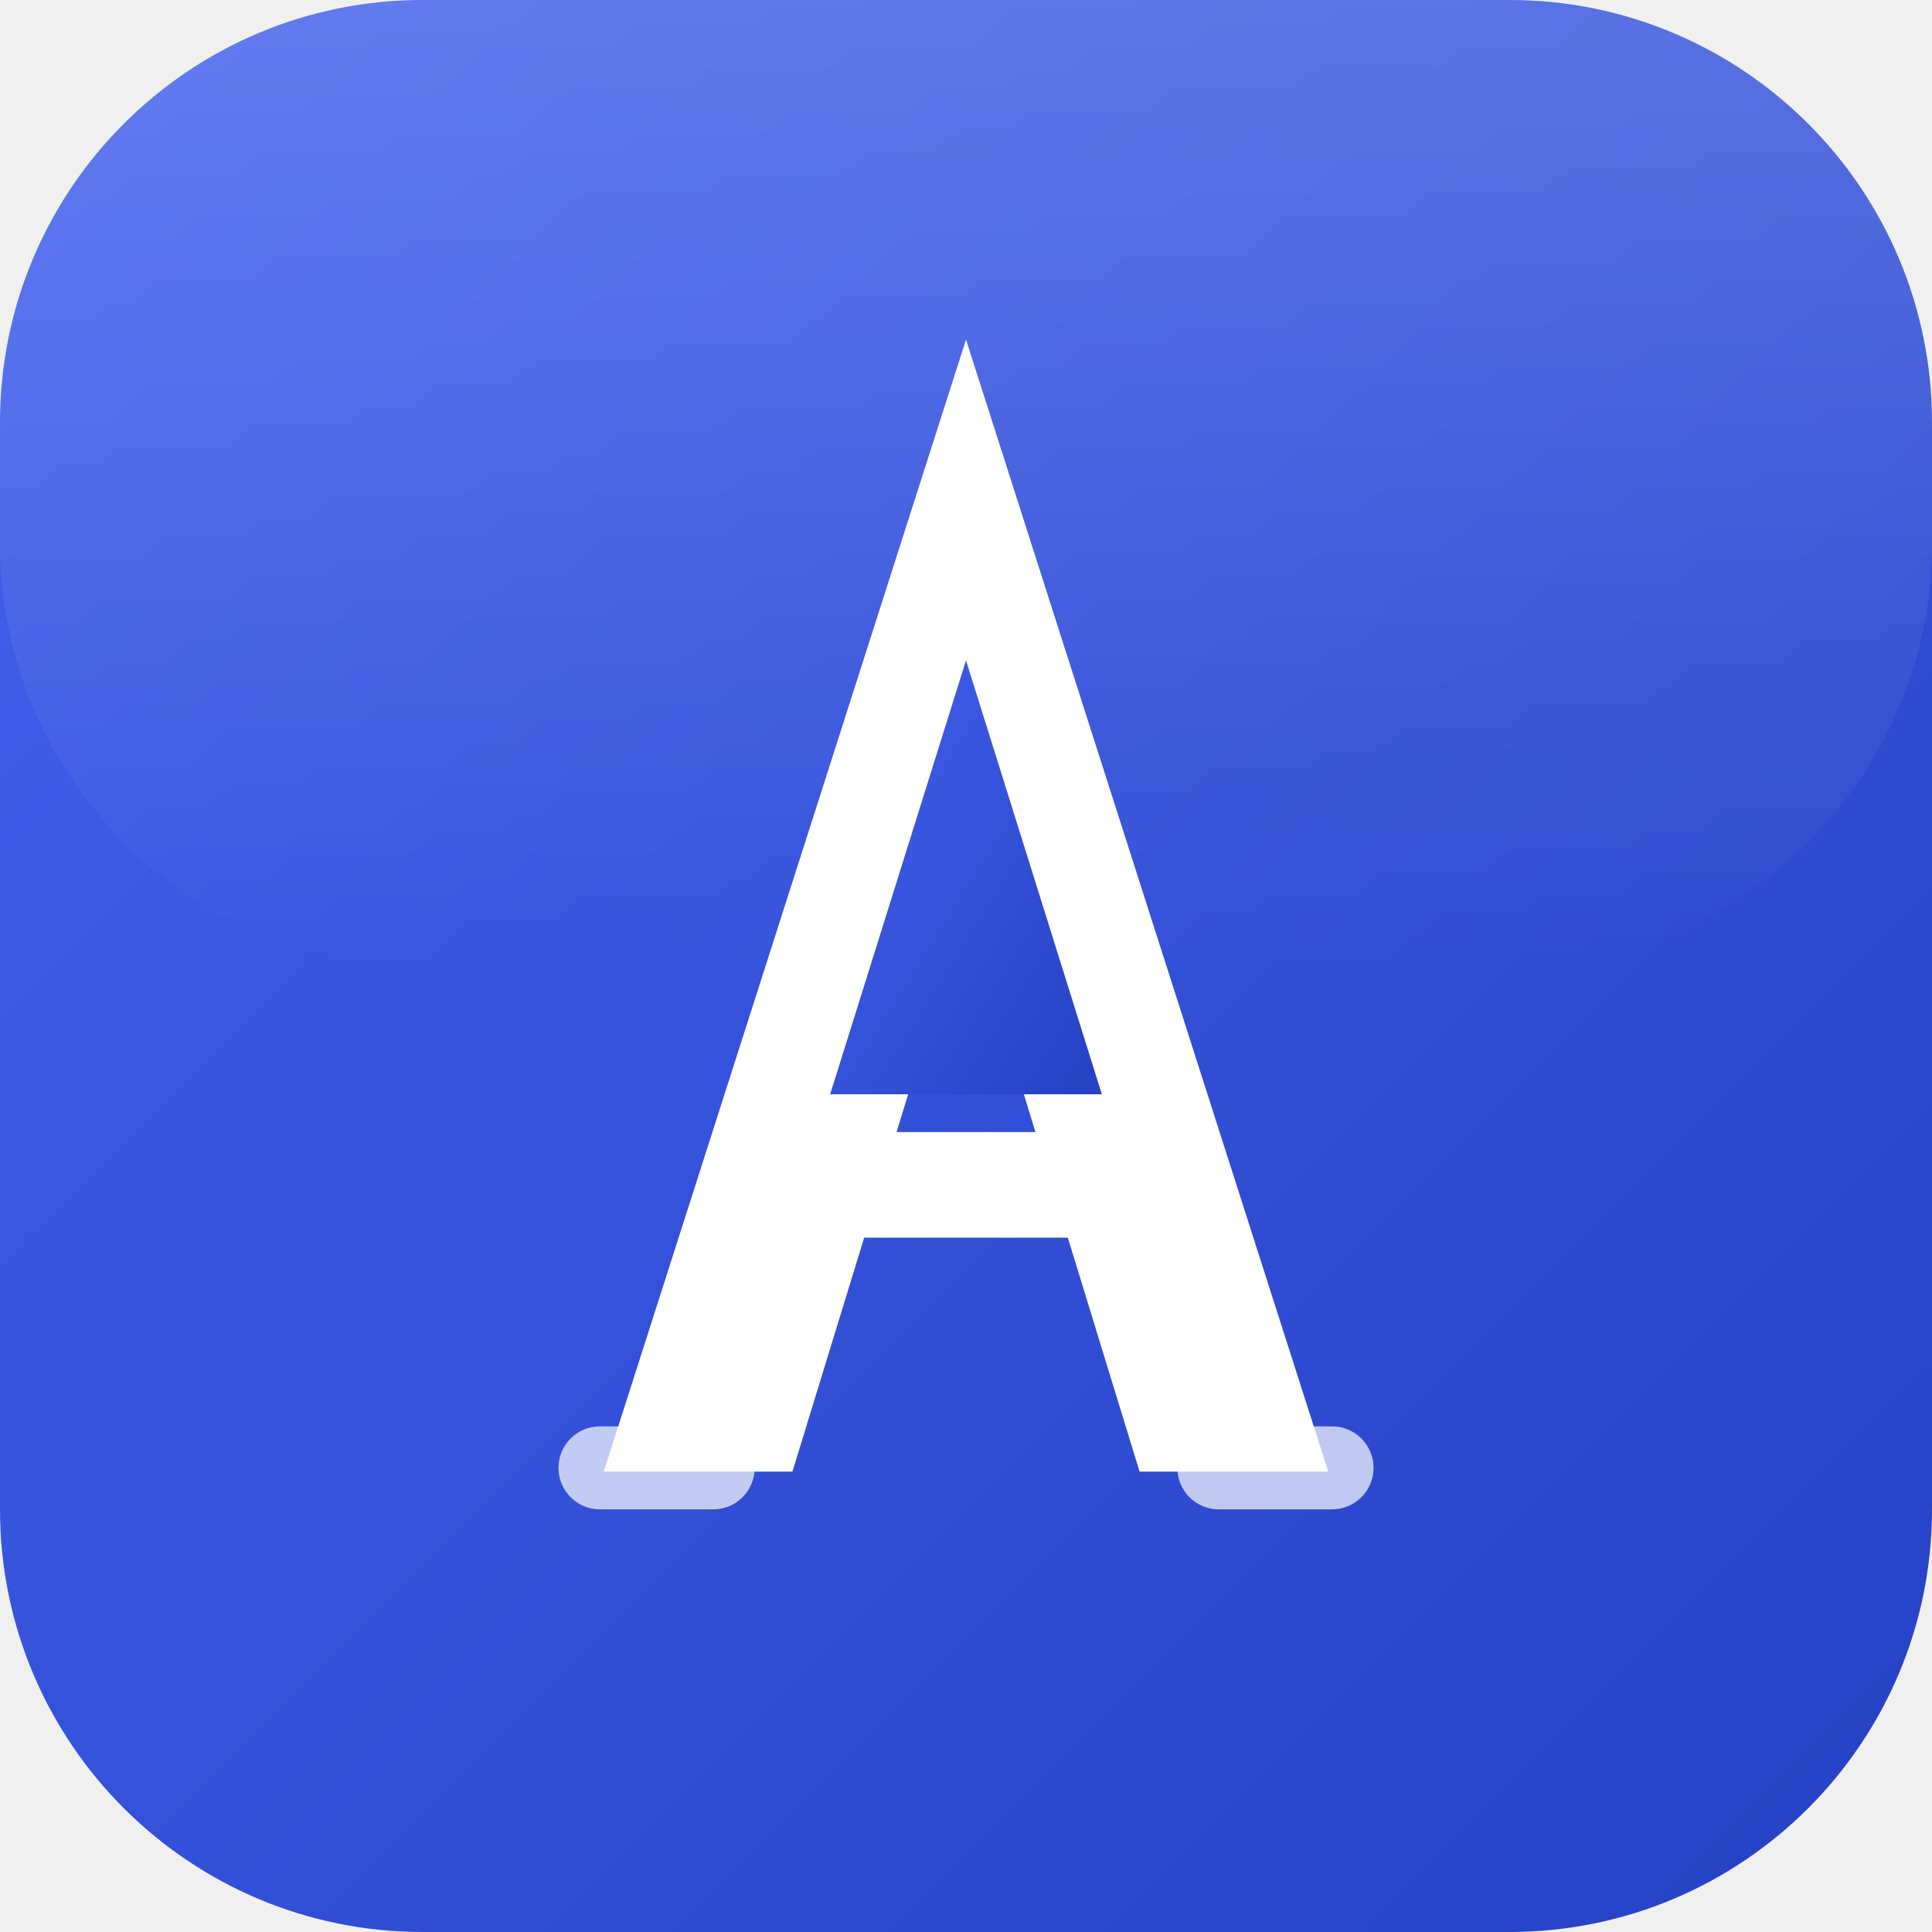
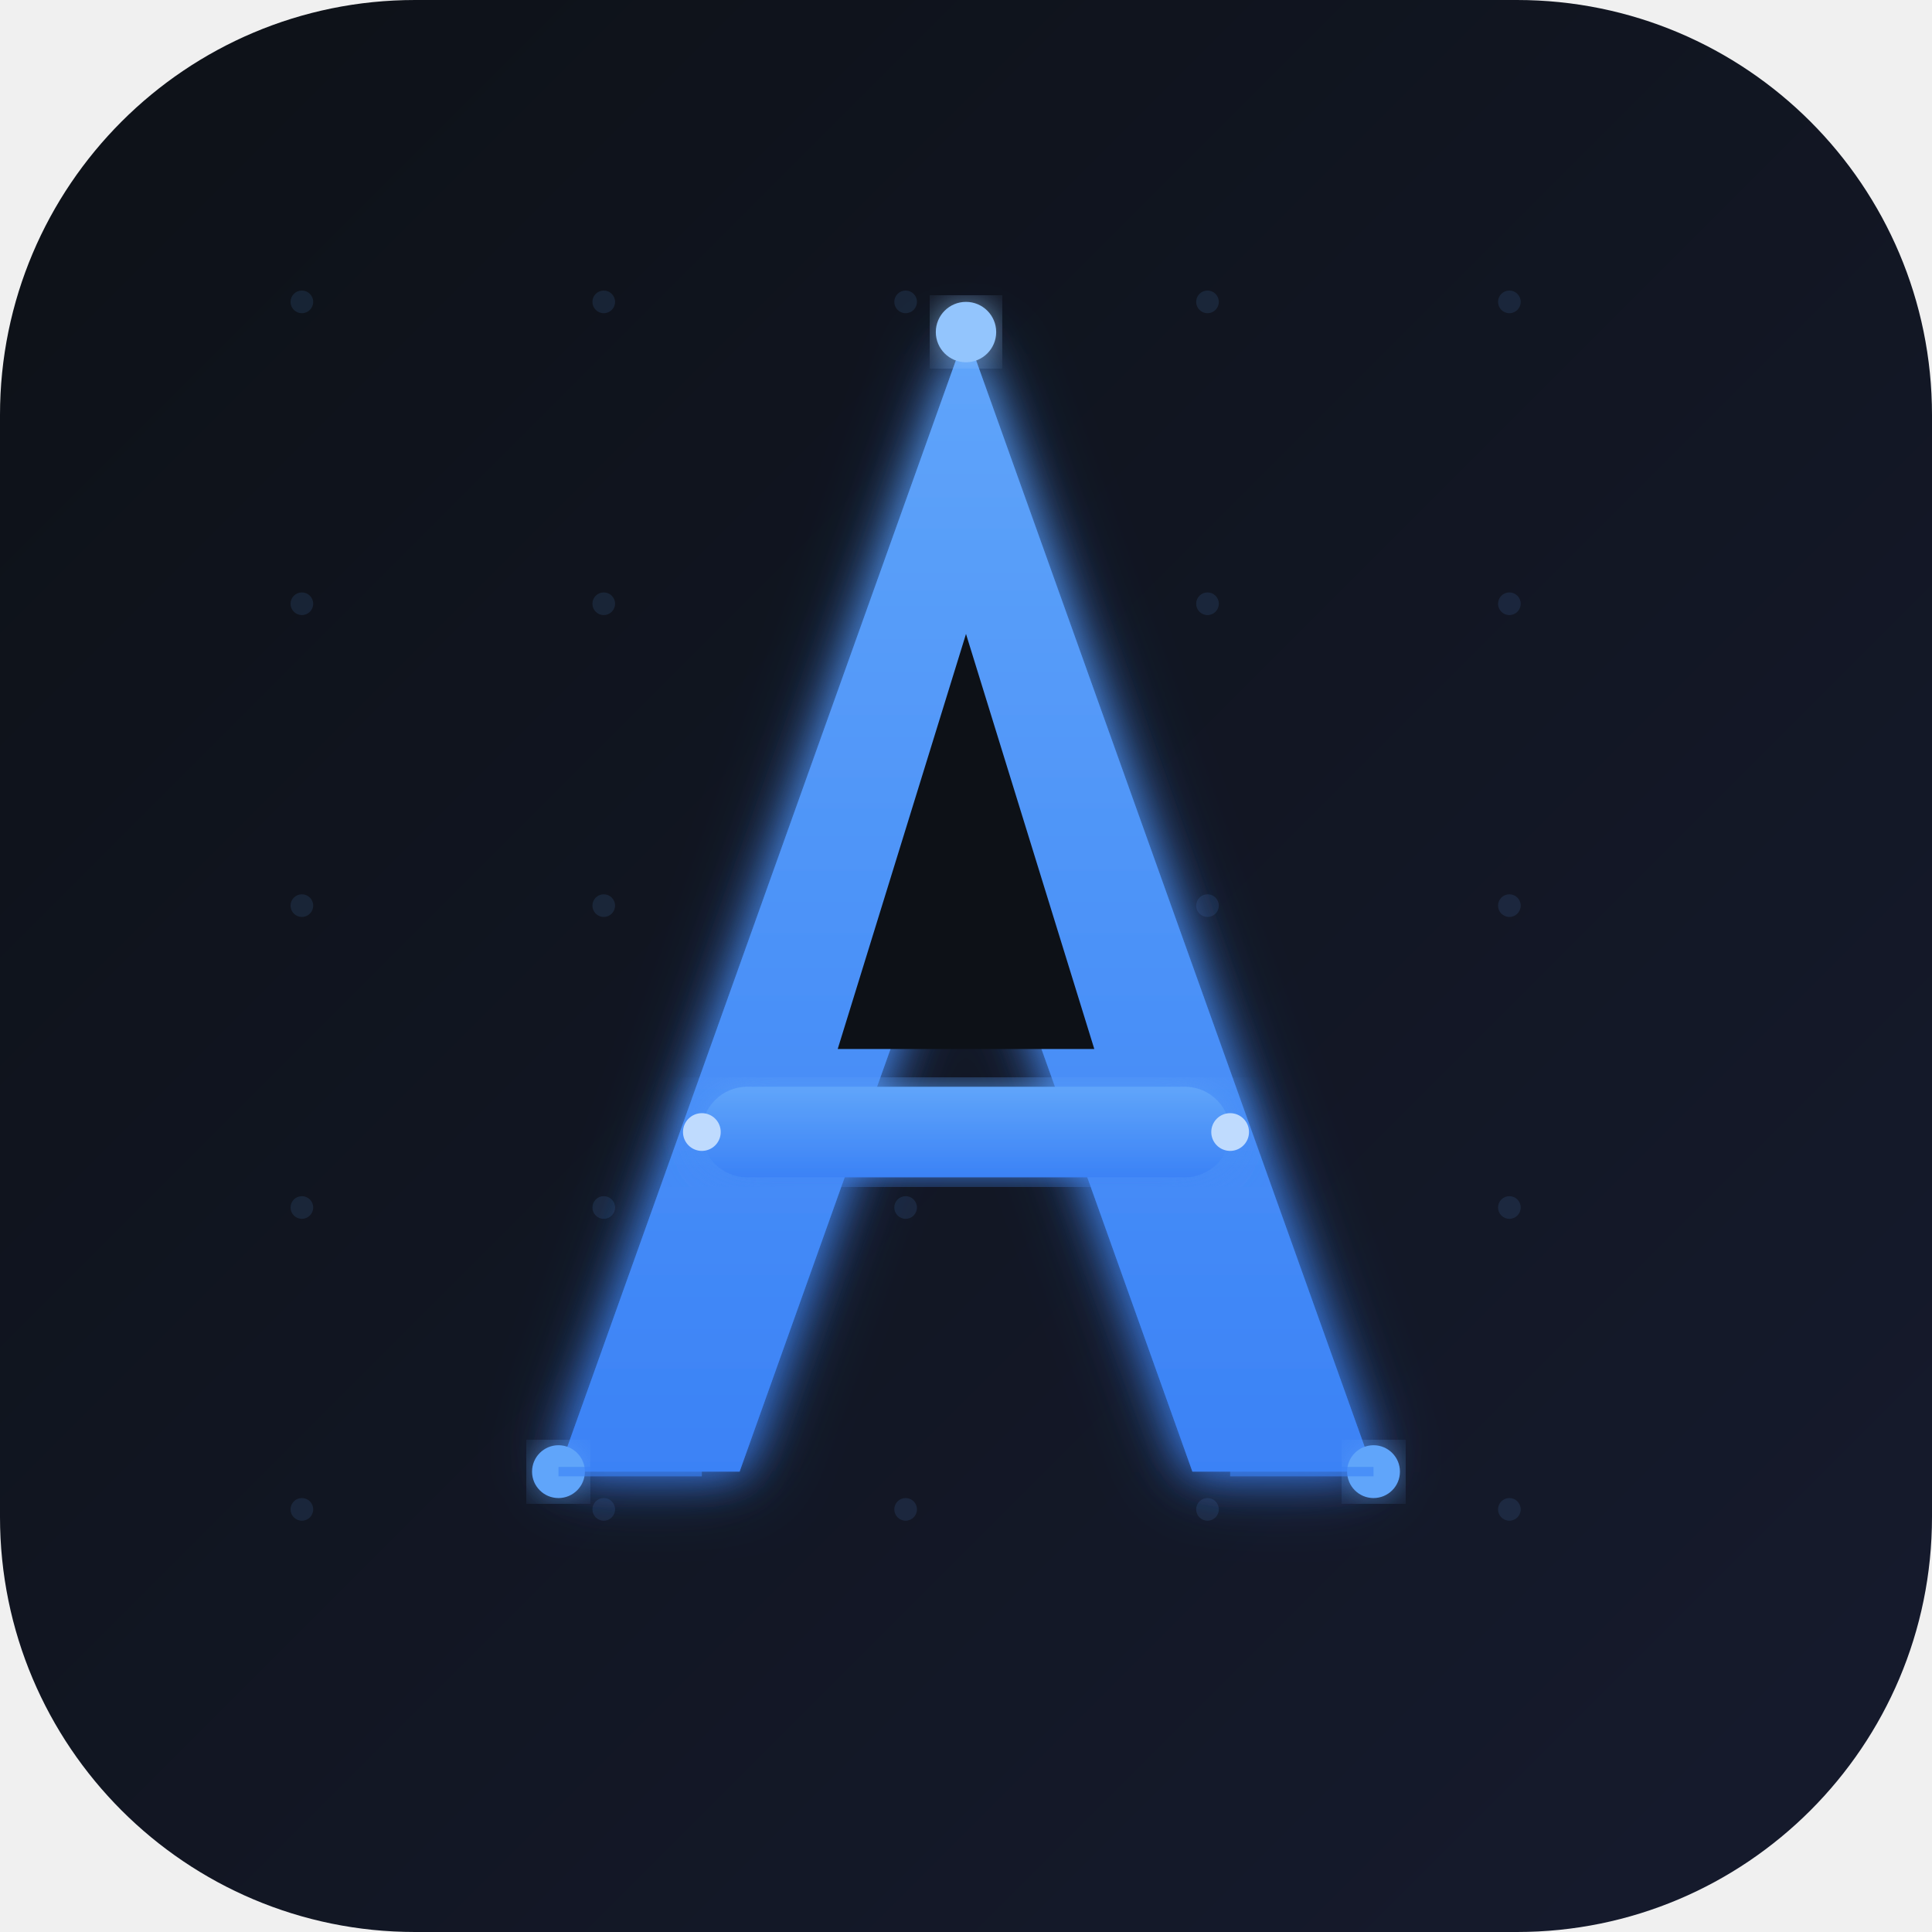
<svg xmlns="http://www.w3.org/2000/svg" viewBox="0 0 512 512">
  <defs>
    <linearGradient id="bg" x1="0%" y1="0%" x2="100%" y2="100%">
-       <stop offset="0%" stop-color="#4361ee" />
-       <stop offset="100%" stop-color="#2541c4" />
+       <stop offset="0%" stop-color="#0d1117" />
+       <stop offset="100%" stop-color="#161b2e" />
    </linearGradient>
-     <linearGradient id="shine" x1="0%" y1="0%" x2="0%" y2="100%">
-       <stop offset="0%" stop-color="#ffffff" stop-opacity="0.18" />
-       <stop offset="100%" stop-color="#ffffff" stop-opacity="0" />
+     <linearGradient id="glow" x1="0%" y1="0%" x2="0%" y2="100%">
+       <stop offset="0%" stop-color="#60a5fa" />
+       <stop offset="100%" stop-color="#3b82f6" />
    </linearGradient>
+     <filter id="blur-glow">
+       <feGaussianBlur stdDeviation="6" result="blur" />
+       <feMerge>
+         <feMergeNode in="blur" />
+         <feMergeNode in="SourceGraphic" />
+       </feMerge>
+     </filter>
+     <filter id="soft-glow">
+       <feGaussianBlur stdDeviation="10" result="blur" />
+       <feMerge>
+         <feMergeNode in="blur" />
+         <feMergeNode in="SourceGraphic" />
+       </feMerge>
+     </filter>
  </defs>
-   <rect width="512" height="512" rx="112" fill="url(#bg)" />
-   <rect width="512" height="256" rx="112" fill="url(#shine)" />
-   <polygon points="256,90 160,390 210,390 256,240 302,390 352,390" fill="#ffffff" />
-   <polygon points="256,175 220,290 292,290" fill="url(#bg)" />
-   <rect x="192" y="300" width="128" height="28" rx="14" fill="#ffffff" />
-   <rect x="148" y="378" width="52" height="22" rx="11" fill="#ffffff" opacity="0.7" />
-   <rect x="312" y="378" width="52" height="22" rx="11" fill="#ffffff" opacity="0.7" />
+   <rect width="512" height="512" rx="110" fill="url(#bg)" />
+   <g opacity="0.12" fill="#60a5fa">
+     <circle cx="80" cy="80" r="3" />
+     <circle cx="160" cy="80" r="3" />
+     <circle cx="240" cy="80" r="3" />
+     <circle cx="320" cy="80" r="3" />
+     <circle cx="400" cy="80" r="3" />
+     <circle cx="80" cy="160" r="3" />
+     <circle cx="160" cy="160" r="3" />
+     <circle cx="240" cy="160" r="3" />
+     <circle cx="320" cy="160" r="3" />
+     <circle cx="400" cy="160" r="3" />
+     <circle cx="80" cy="240" r="3" />
+     <circle cx="160" cy="240" r="3" />
+     <circle cx="320" cy="240" r="3" />
+     <circle cx="400" cy="240" r="3" />
+     <circle cx="80" cy="320" r="3" />
+     <circle cx="160" cy="320" r="3" />
+     <circle cx="240" cy="320" r="3" />
+     <circle cx="320" cy="320" r="3" />
+     <circle cx="400" cy="320" r="3" />
+     <circle cx="80" cy="400" r="3" />
+     <circle cx="160" cy="400" r="3" />
+     <circle cx="240" cy="400" r="3" />
+     <circle cx="320" cy="400" r="3" />
+     <circle cx="400" cy="400" r="3" />
+   </g>
+   <g filter="url(#soft-glow)" opacity="0.5">
+     <polygon points="256,88 148,390 196,390 256,222 316,390 364,390" fill="#3b82f6" />
+   </g>
+   <polygon points="256,88 148,390 196,390 256,222 316,390 364,390" fill="url(#glow)" filter="url(#blur-glow)" />
+   <polygon points="256,168 222,278 290,278" fill="#0d1117" />
+   <rect x="186" y="288" width="140" height="24" rx="12" fill="url(#glow)" filter="url(#blur-glow)" />
+   <circle cx="256" cy="88" r="8" fill="#93c5fd" filter="url(#blur-glow)" />
+   <circle cx="148" cy="390" r="7" fill="#60a5fa" filter="url(#blur-glow)" />
+   <circle cx="364" cy="390" r="7" fill="#60a5fa" filter="url(#blur-glow)" />
+   <circle cx="186" cy="300" r="5" fill="#bfdbfe" />
+   <circle cx="326" cy="300" r="5" fill="#bfdbfe" />
+   <line x1="148" y1="390" x2="186" y2="390" stroke="#3b82f6" stroke-width="2.5" opacity="0.6" />
+   <line x1="326" y1="390" x2="364" y2="390" stroke="#3b82f6" stroke-width="2.5" opacity="0.6" />
</svg>
